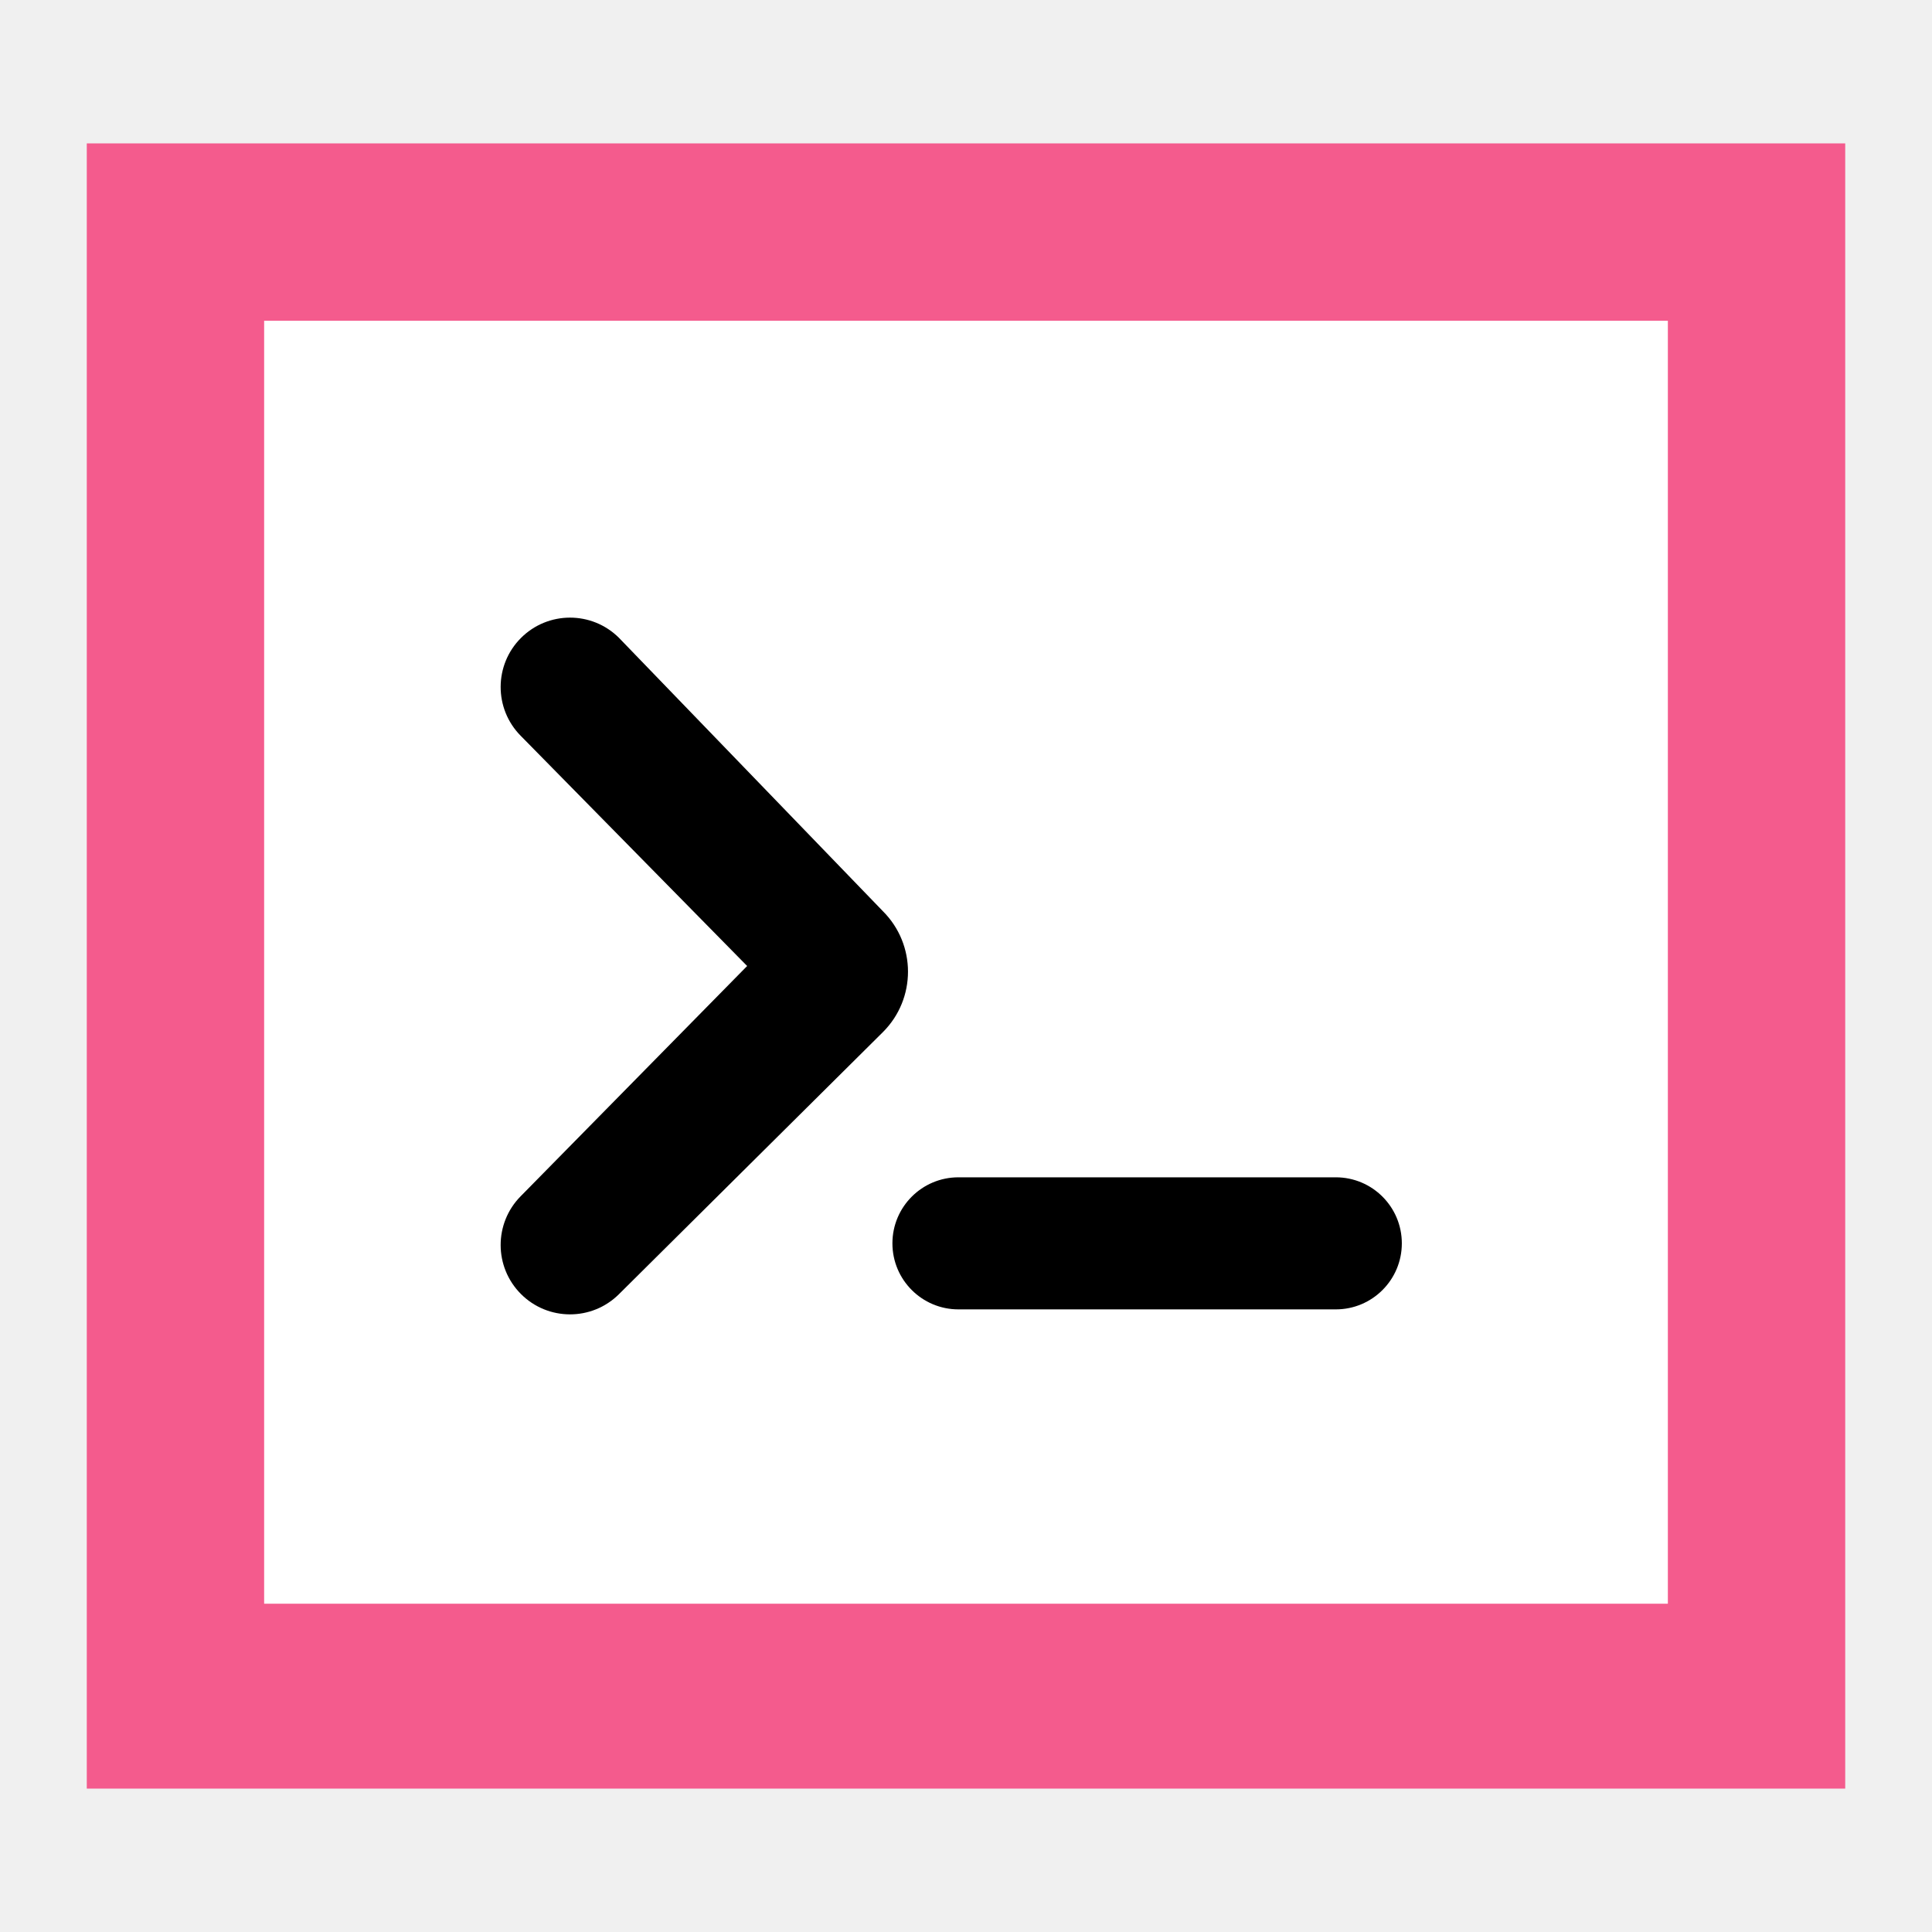
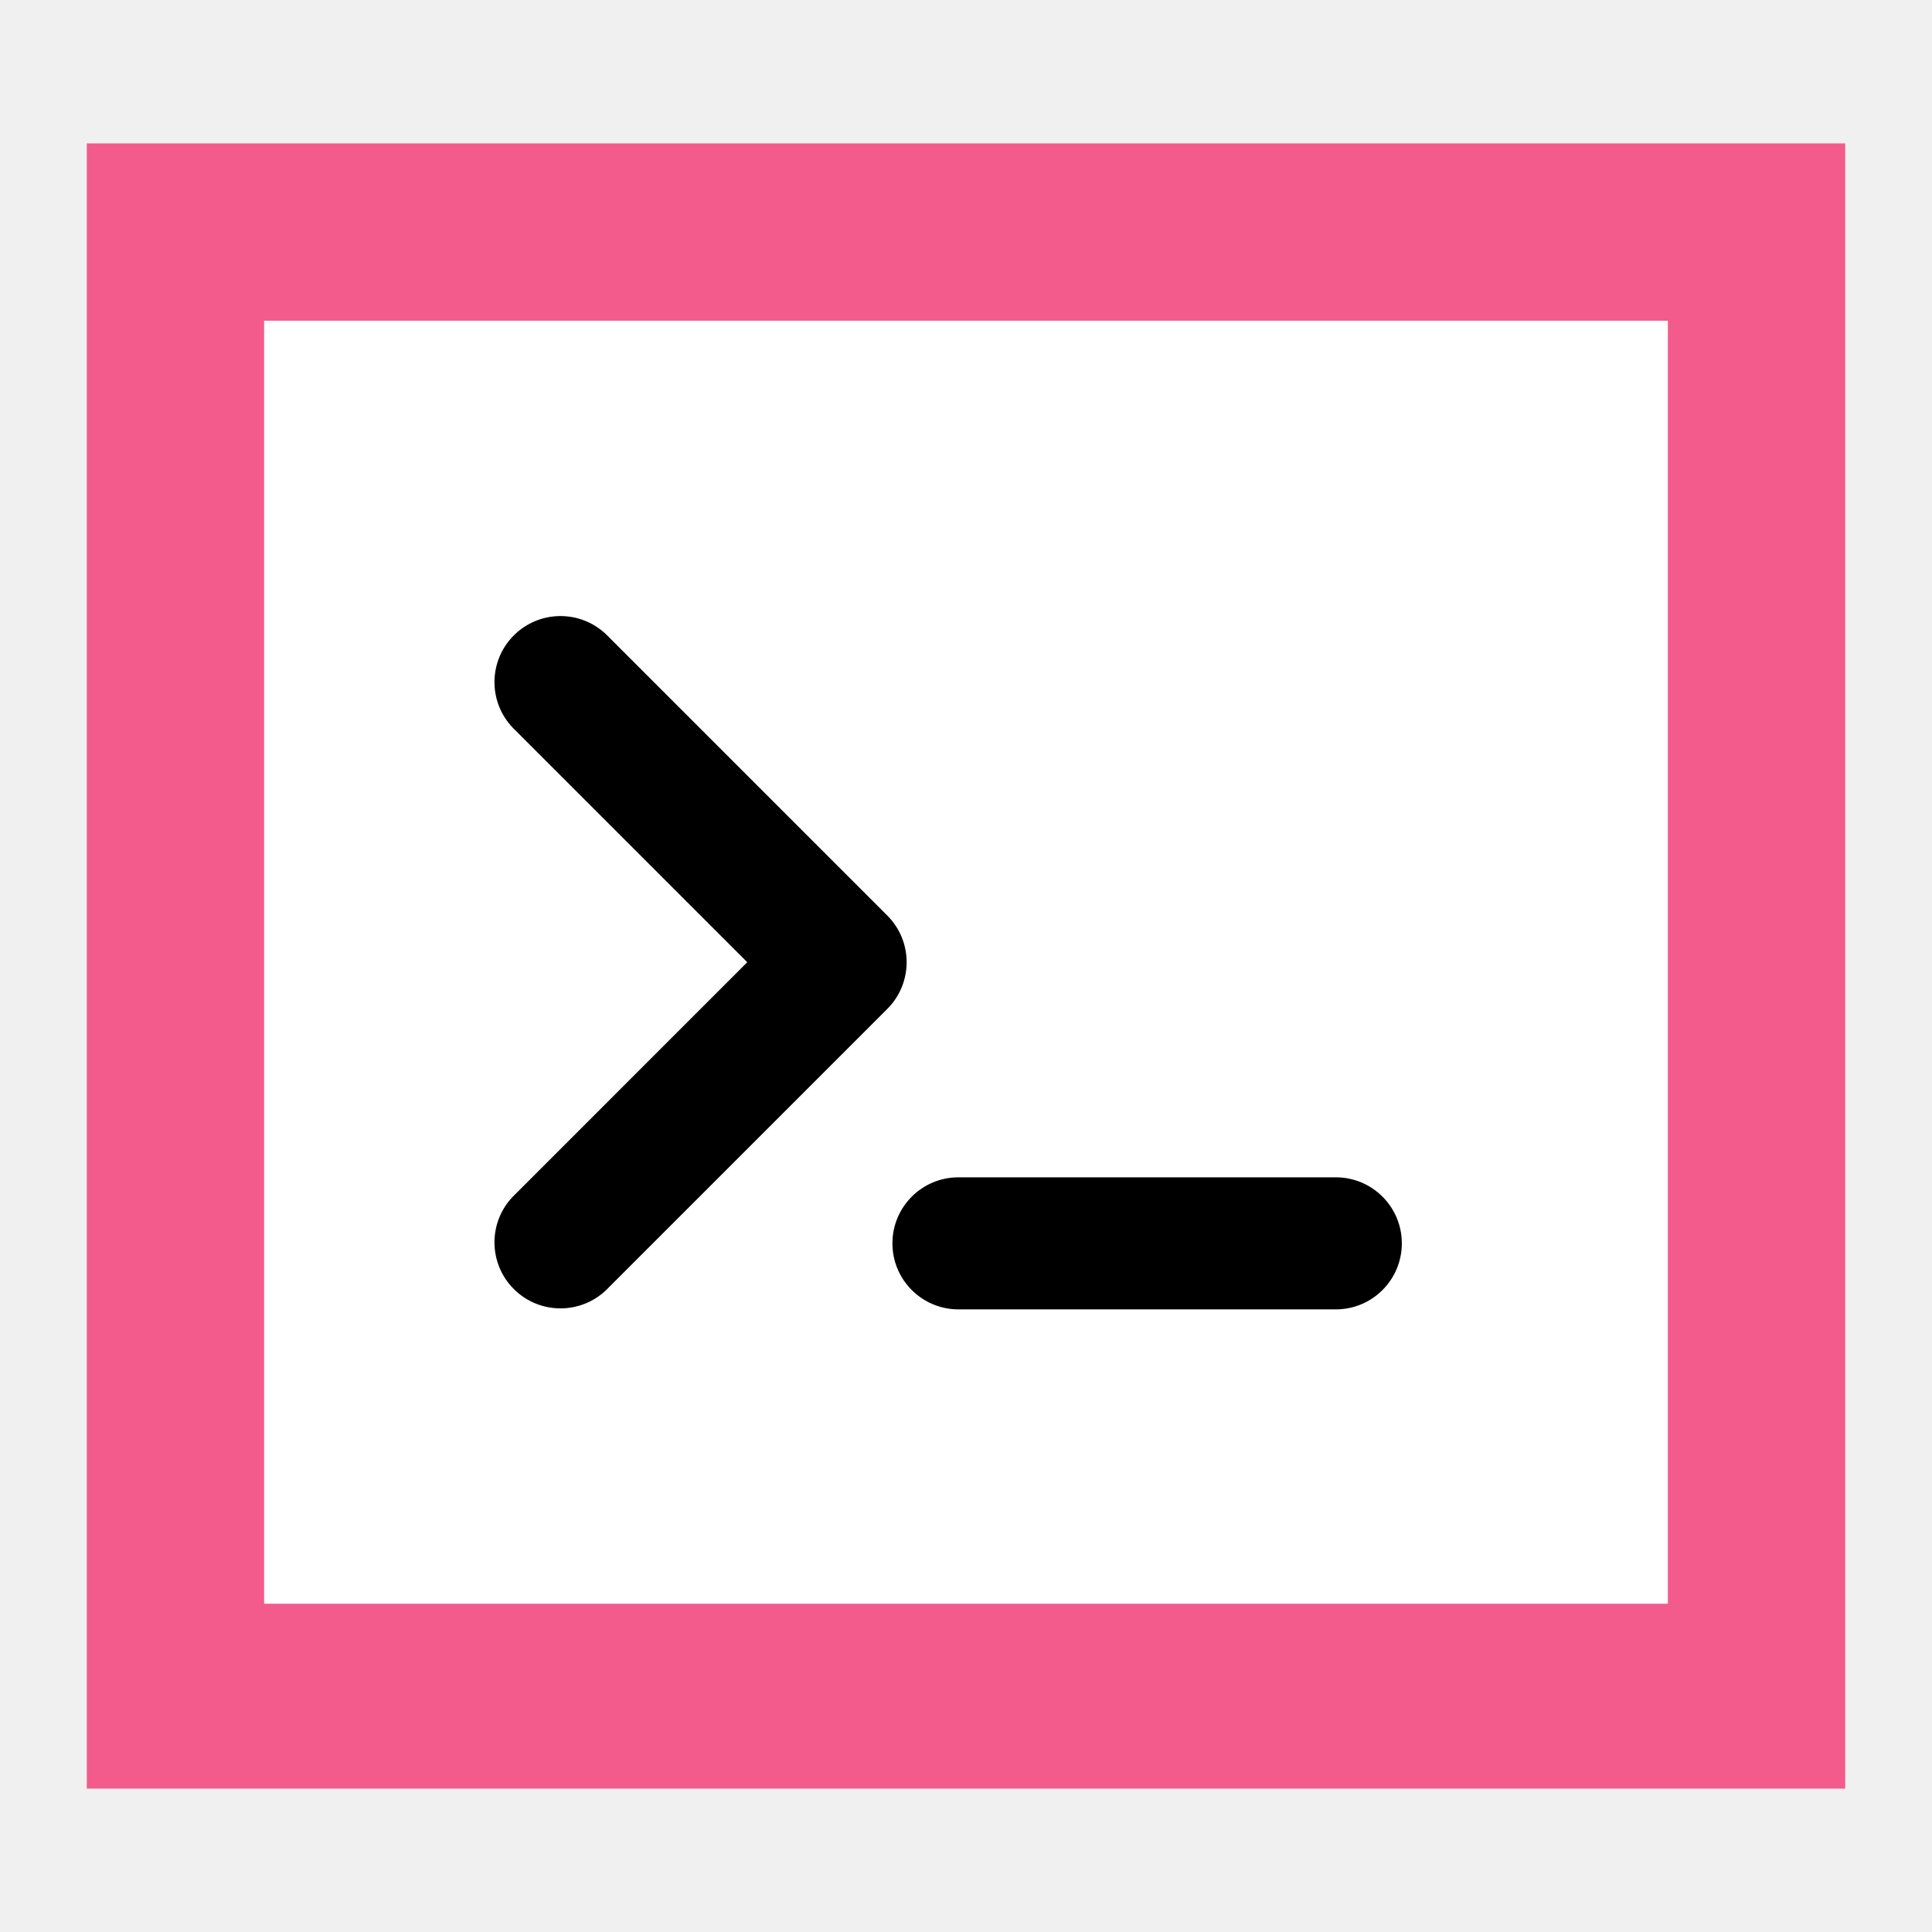
- <svg xmlns="http://www.w3.org/2000/svg" version="1.1" width="512" height="512" viewBox="0 0 512 512">
+ <svg xmlns="http://www.w3.org/2000/svg" version="1.1" width="512" height="512" viewBox="0 0 65536 65536">
  <g>
-     <rect x="23" y="38" width="466" height="436" fill="#f45b8d" />
-     <rect x="70" y="85" width="372" height="340" fill="white" />
-     <path d="     M 198,256     L 138,195     A 18.385 18.385 0 0 1 164,169     L 234,241.5     A 22.627 22.627 0 0 1 234,273.5     L 164,343     A 18.385 18.385 0 0 1 138,317     L 198,256     Z    " fill="black" />
-     <path d="     M 254,312     L 354,312     A 5 5 0 0 1 354,347     L 254,347     A 5 5 0 0 1 254,312     Z    " fill="black" />
+     <rect x="2944" y="4864" width="59648" height="55808" fill="#f45b8d" />
+     <rect x="8960" y="10880" width="47616" height="43520" fill="white" />
+     <path d="     M 30098.67,31056.44     L 20562.67,21520.45     A 2240 2240 0 0 0 17395.56,24687.56     L 25348,32640     L 17395.56,40592.44     A 2240 2240 0 0 0 20562.67,43759.55     L 30098.67,34223.56     A 2240 2240 0 0 0 30098.67,31056.44     Z    " fill="black" />
+     <path d="     M 32512,39936     L 45312,39936     A 640 640 0 0 1 45312,44416     L 32512,44416     A 640 640 0 0 1 32512,39936     Z    " fill="black" />
  </g>
</svg>
